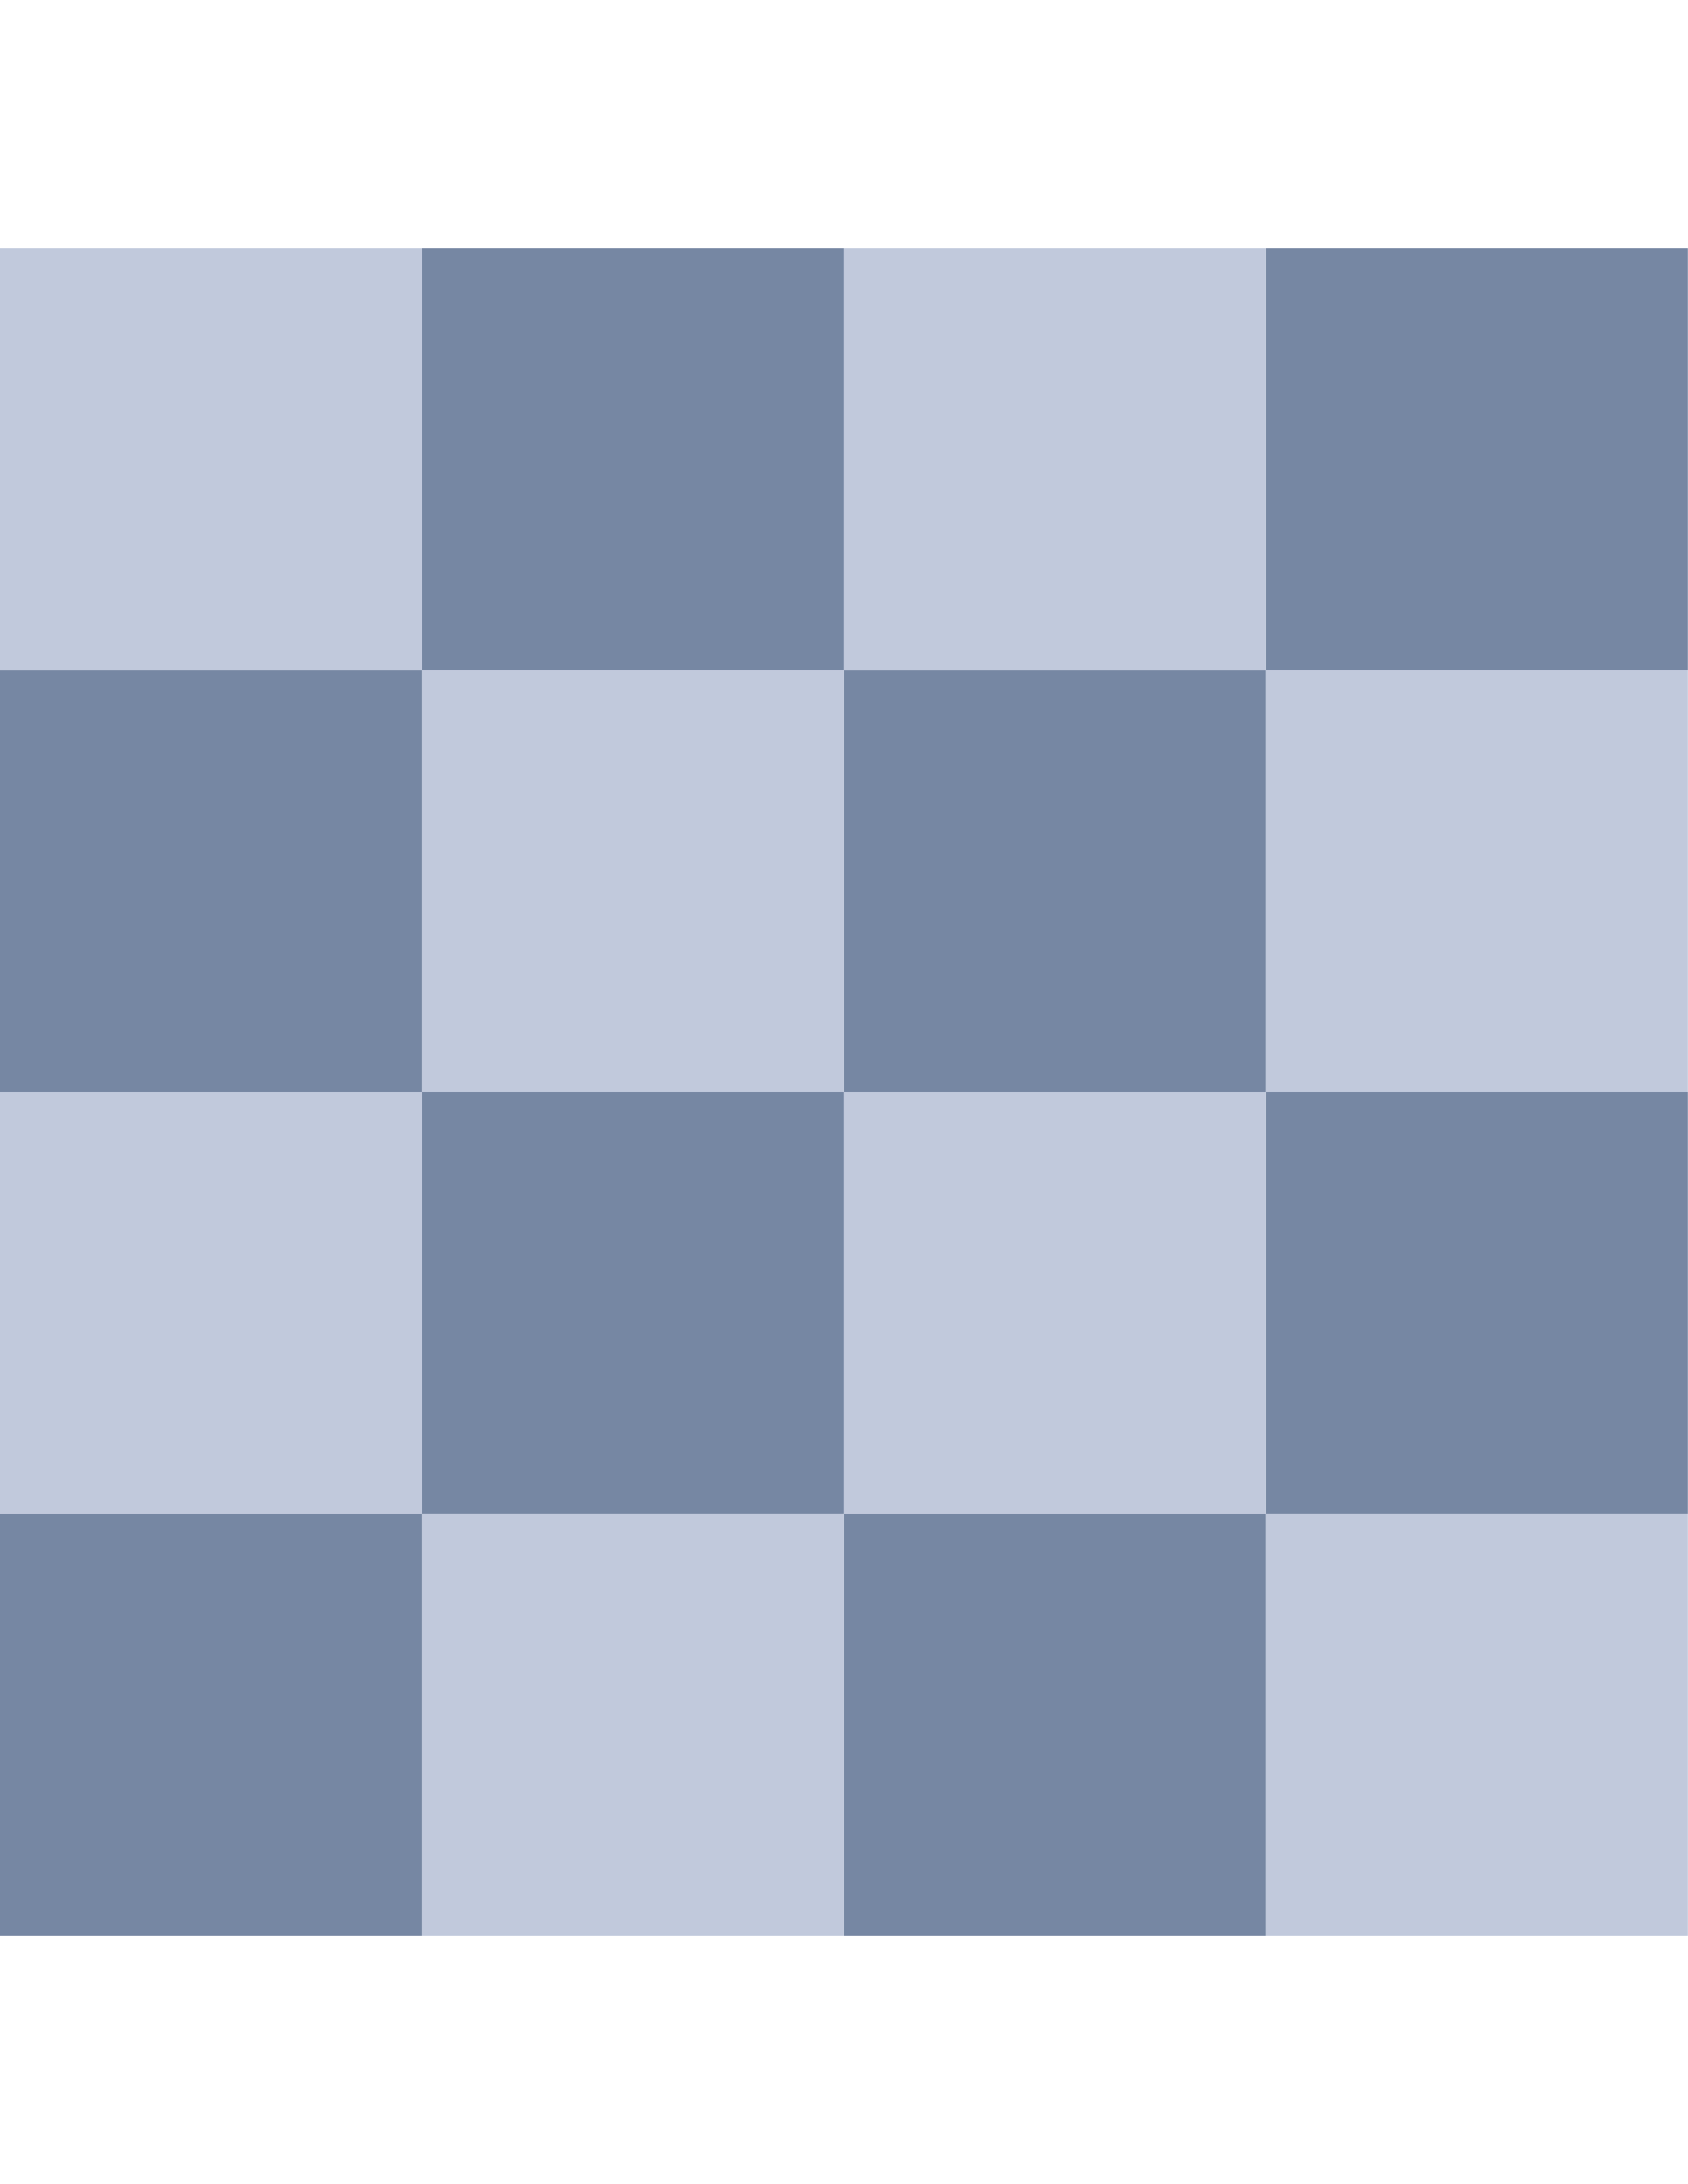
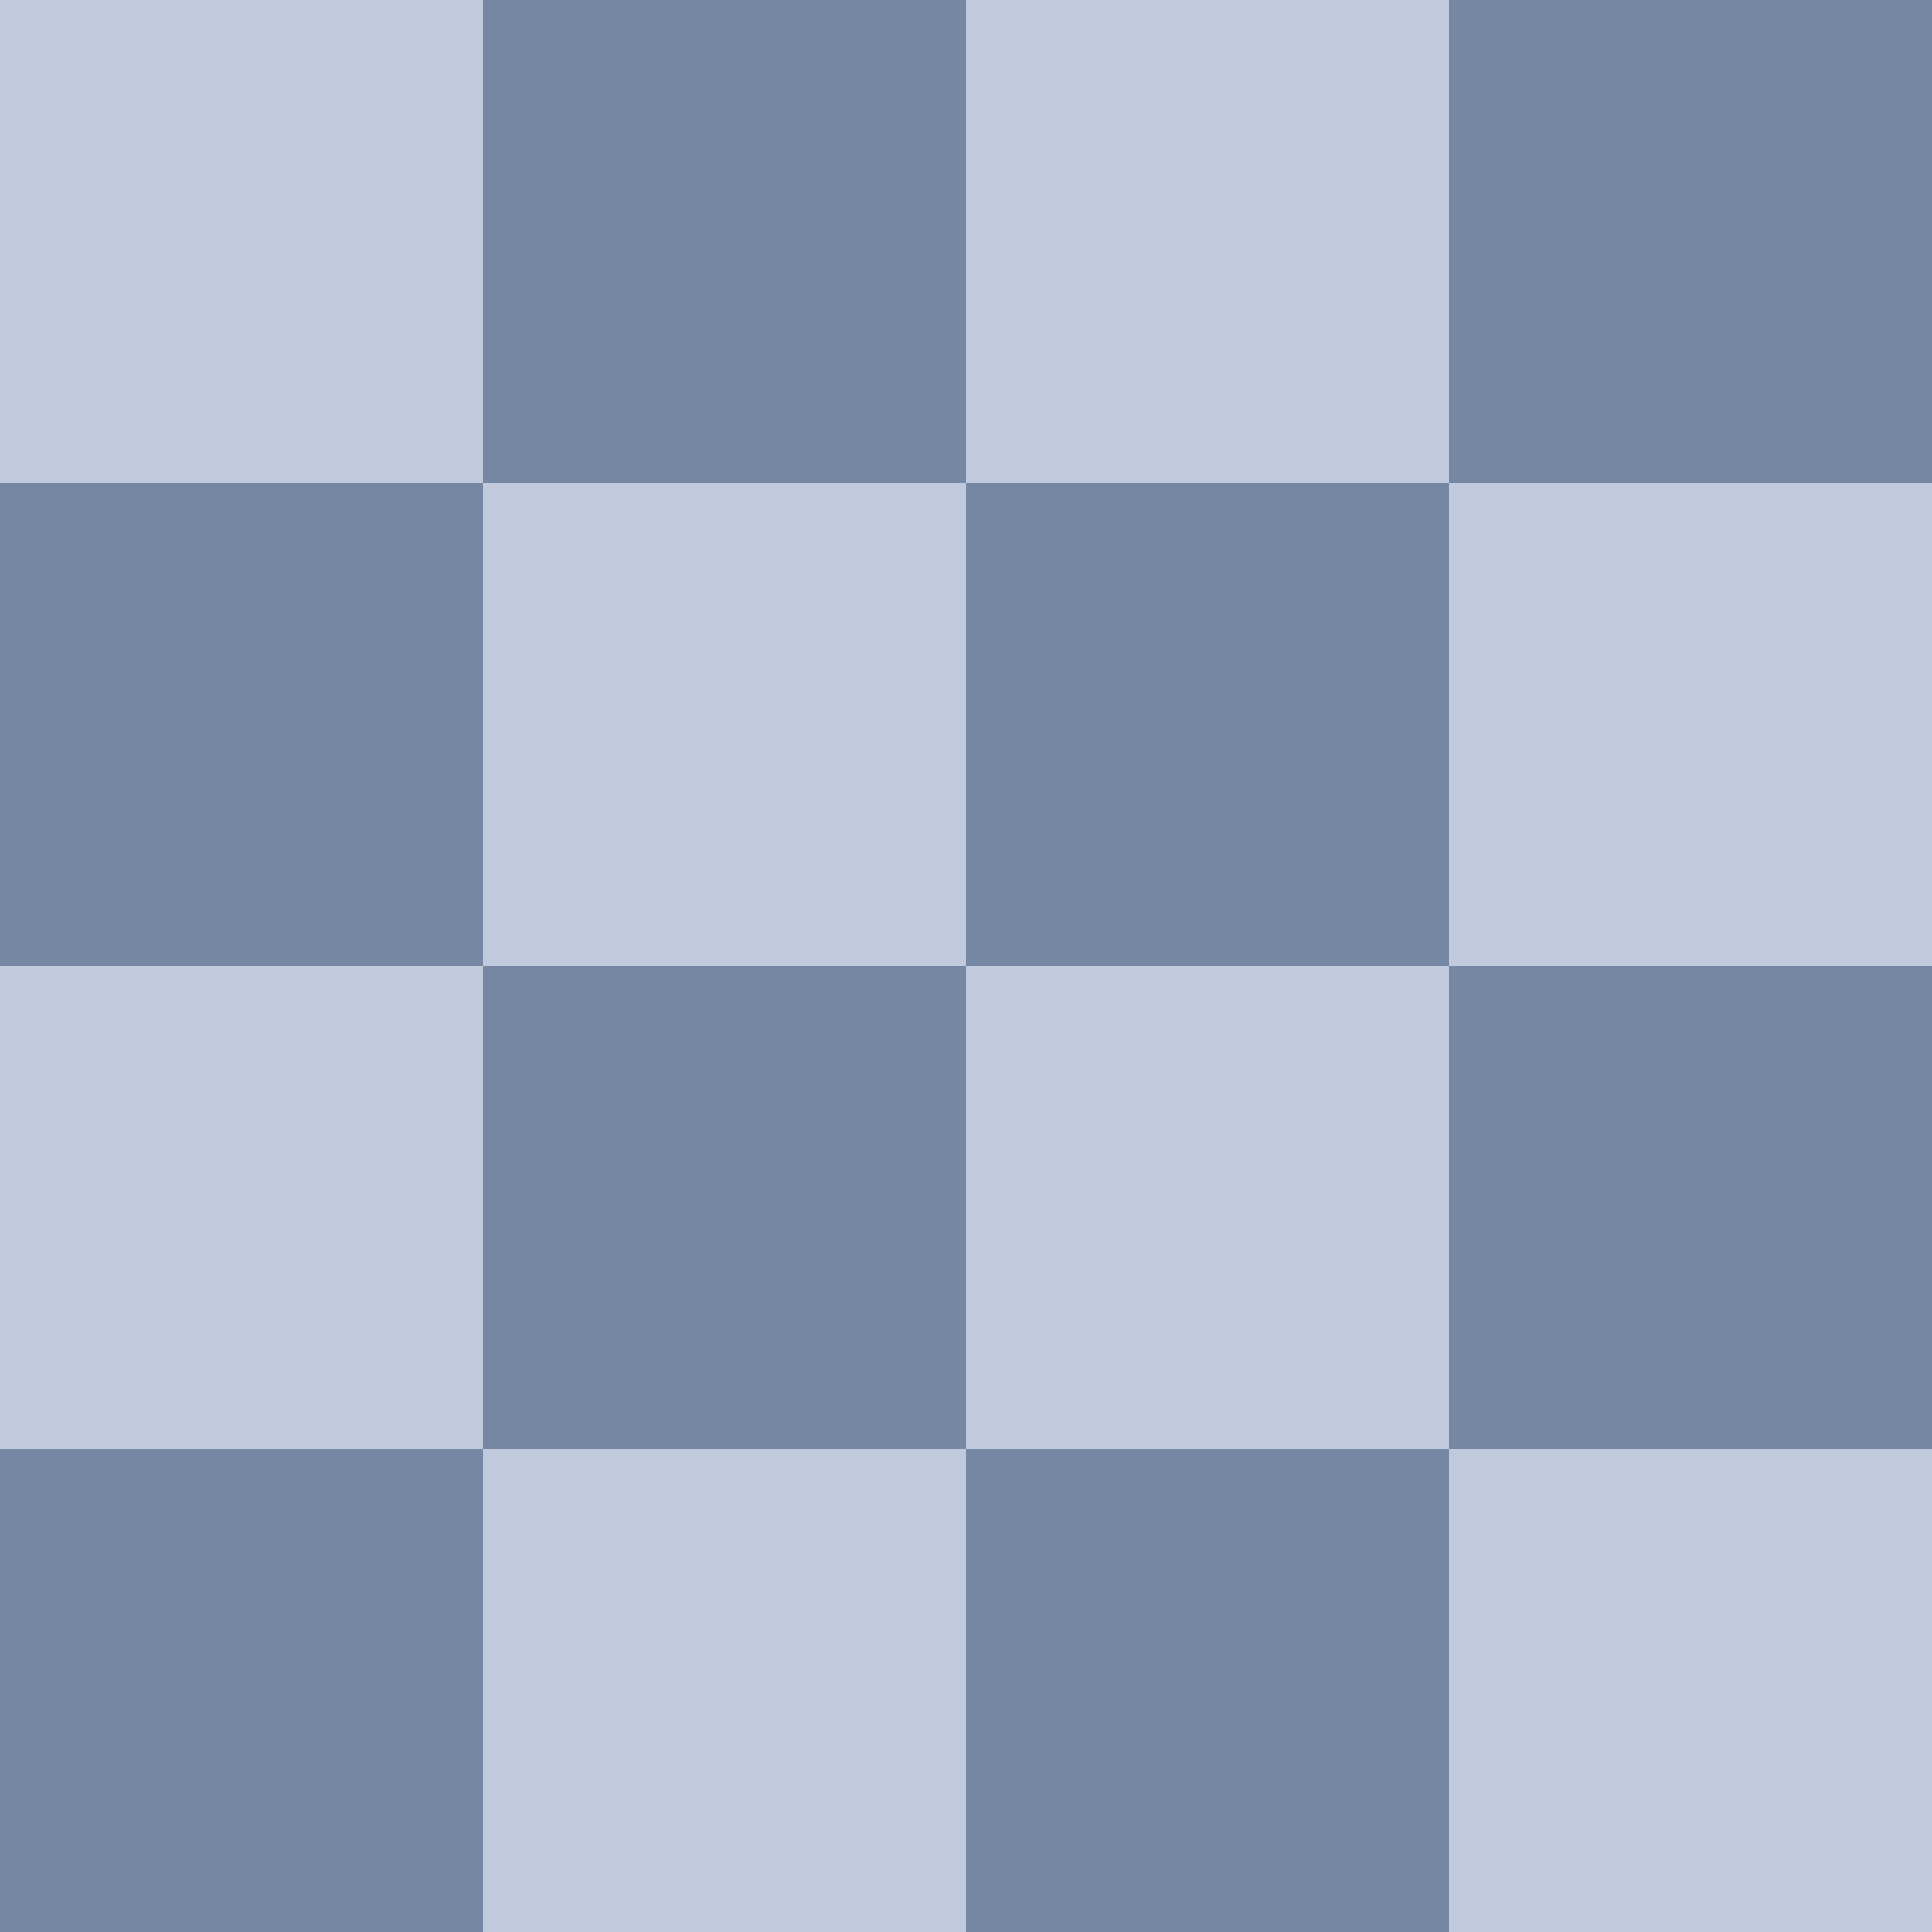
- <svg xmlns="http://www.w3.org/2000/svg" version="1.1" id="Calque_1" x="0px" y="0px" viewBox="0 0 612 792" enable-background="new 0 0 612 792" xml:space="preserve">
-   <g>
-     <rect x="153" y="90" fill="#7687A3" width="153" height="153" />
-     <rect x="459" y="90" fill="#7687A3" width="153" height="153" />
-     <rect y="243" fill="#7687A3" width="153" height="153" />
-     <rect x="306" y="243" fill="#7687A3" width="153" height="153" />
-     <rect x="153" y="396" fill="#7687A3" width="153" height="153" />
-     <rect x="459" y="396" fill="#7687A3" width="153" height="153" />
-     <rect y="549" fill="#7687A3" width="153" height="153" />
-     <rect x="306" y="549" fill="#7687A3" width="153" height="153" />
-   </g>
-   <g>
-     <rect y="90" fill="#C1C9DC" width="153" height="153" />
-     <rect x="306" y="90" fill="#C1C9DC" width="153" height="153" />
-     <rect x="153" y="243" fill="#C1C9DC" width="153" height="153" />
-     <rect x="459" y="243" fill="#C1C9DC" width="153" height="153" />
-     <rect y="396" fill="#C1C9DC" width="153" height="153" />
-     <rect x="306" y="396" fill="#C1C9DC" width="153" height="153" />
-     <rect x="153" y="549" fill="#C1C9DC" width="153" height="153" />
-     <rect x="459" y="549" fill="#C1C9DC" width="153" height="153" />
-   </g>
+ <svg xmlns="http://www.w3.org/2000/svg" version="1.1" id="Calque_1" x="0px" y="0px" viewBox="0 0 48 48" enable-background="new 0 0 48 48" xml:space="preserve">
+   <rect style="fill:#7687a3" id="rect5" height="12" width="12" y="0" x="12" />
+   <rect style="fill:#7687a3" id="rect7" height="12" width="12" y="0" x="36" />
+   <rect style="fill:#7687a3" x="0" id="rect9" height="12" width="12" y="12" />
+   <rect style="fill:#7687a3" id="rect11" height="12" width="12" y="12" x="24" />
+   <rect style="fill:#7687a3" id="rect13" height="12" width="12" y="24" x="12" />
+   <rect style="fill:#7687a3" id="rect15" height="12" width="12" y="24" x="36" />
+   <rect style="fill:#7687a3" x="0" id="rect17" height="12" width="12" y="36" />
+   <rect style="fill:#7687a3" id="rect19" height="12" width="12" y="36" x="24" />
+   <rect style="fill:#c1c9dc" x="0" id="rect23" height="12" width="12" y="0" />
+   <rect style="fill:#c1c9dc" id="rect25" height="12" width="12" y="0" x="24" />
+   <rect style="fill:#c1c9dc" id="rect27" height="12" width="12" y="12" x="12" />
+   <rect style="fill:#c1c9dc" id="rect29" height="12" width="12" y="12" x="36" />
+   <rect style="fill:#c1c9dc" x="0" id="rect31" height="12" width="12" y="24" />
+   <rect style="fill:#c1c9dc" id="rect33" height="12" width="12" y="24" x="24" />
+   <rect style="fill:#c1c9dc" id="rect35" height="12" width="12" y="36" x="12" />
+   <rect style="fill:#c1c9dc" id="rect37" height="12" width="12" y="36" x="36" />
</svg>
